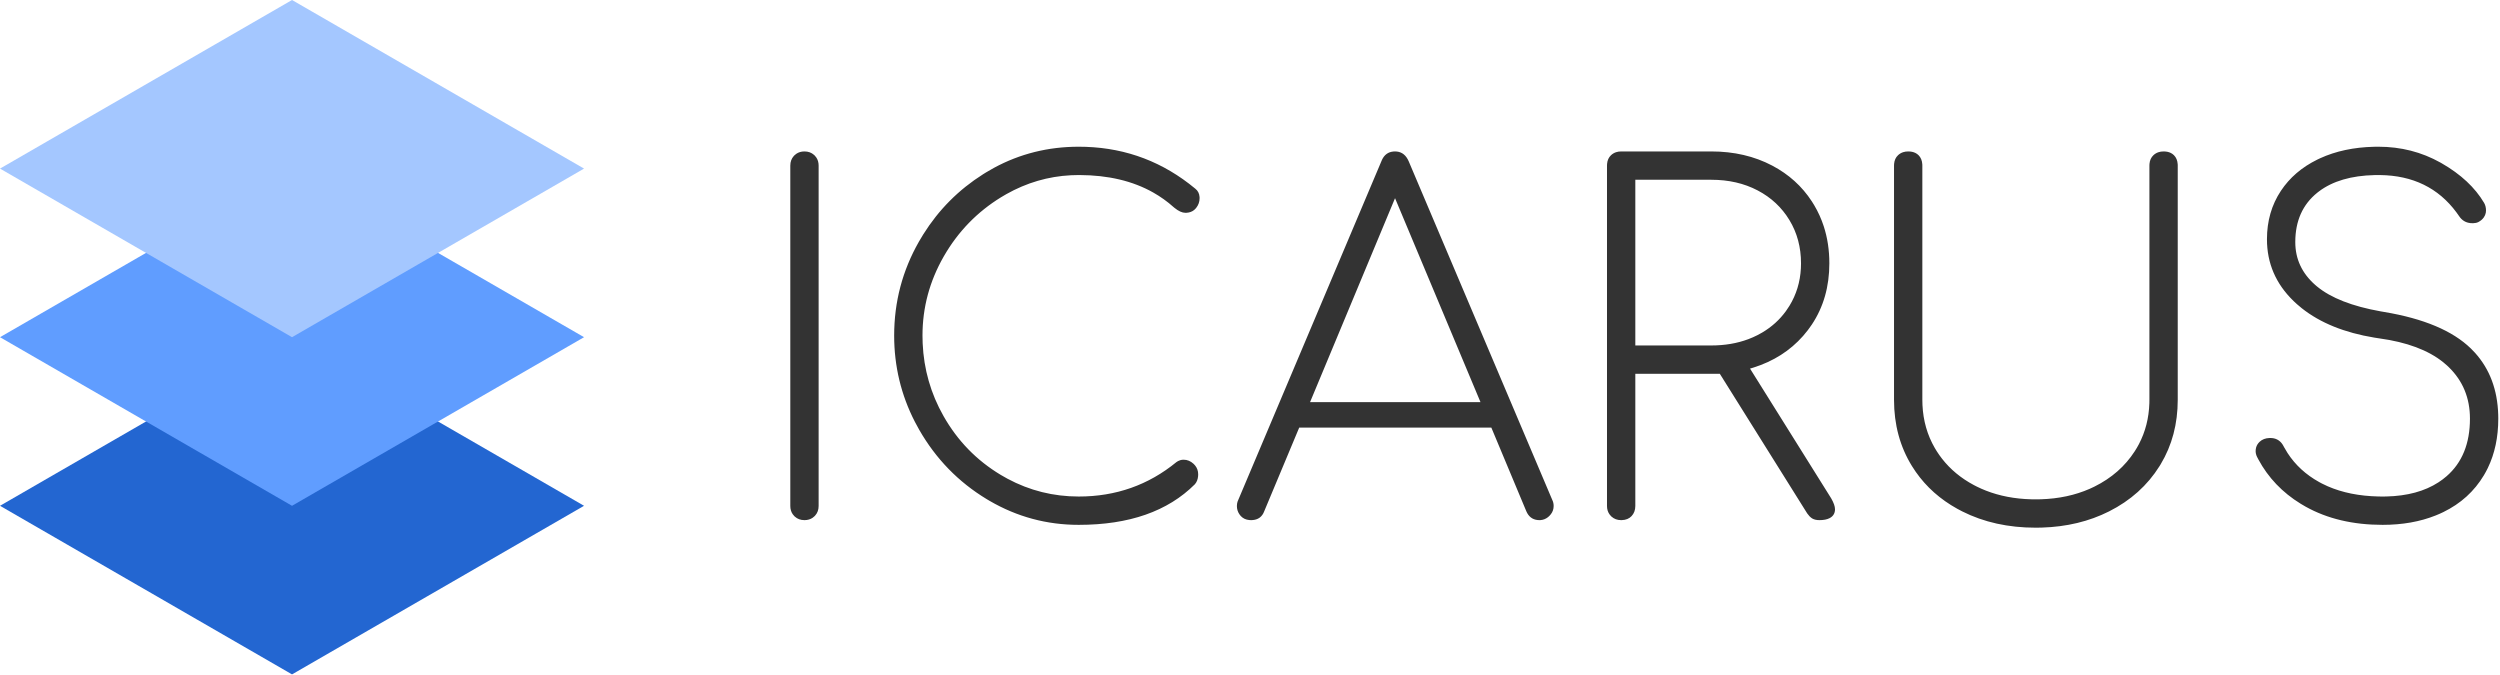
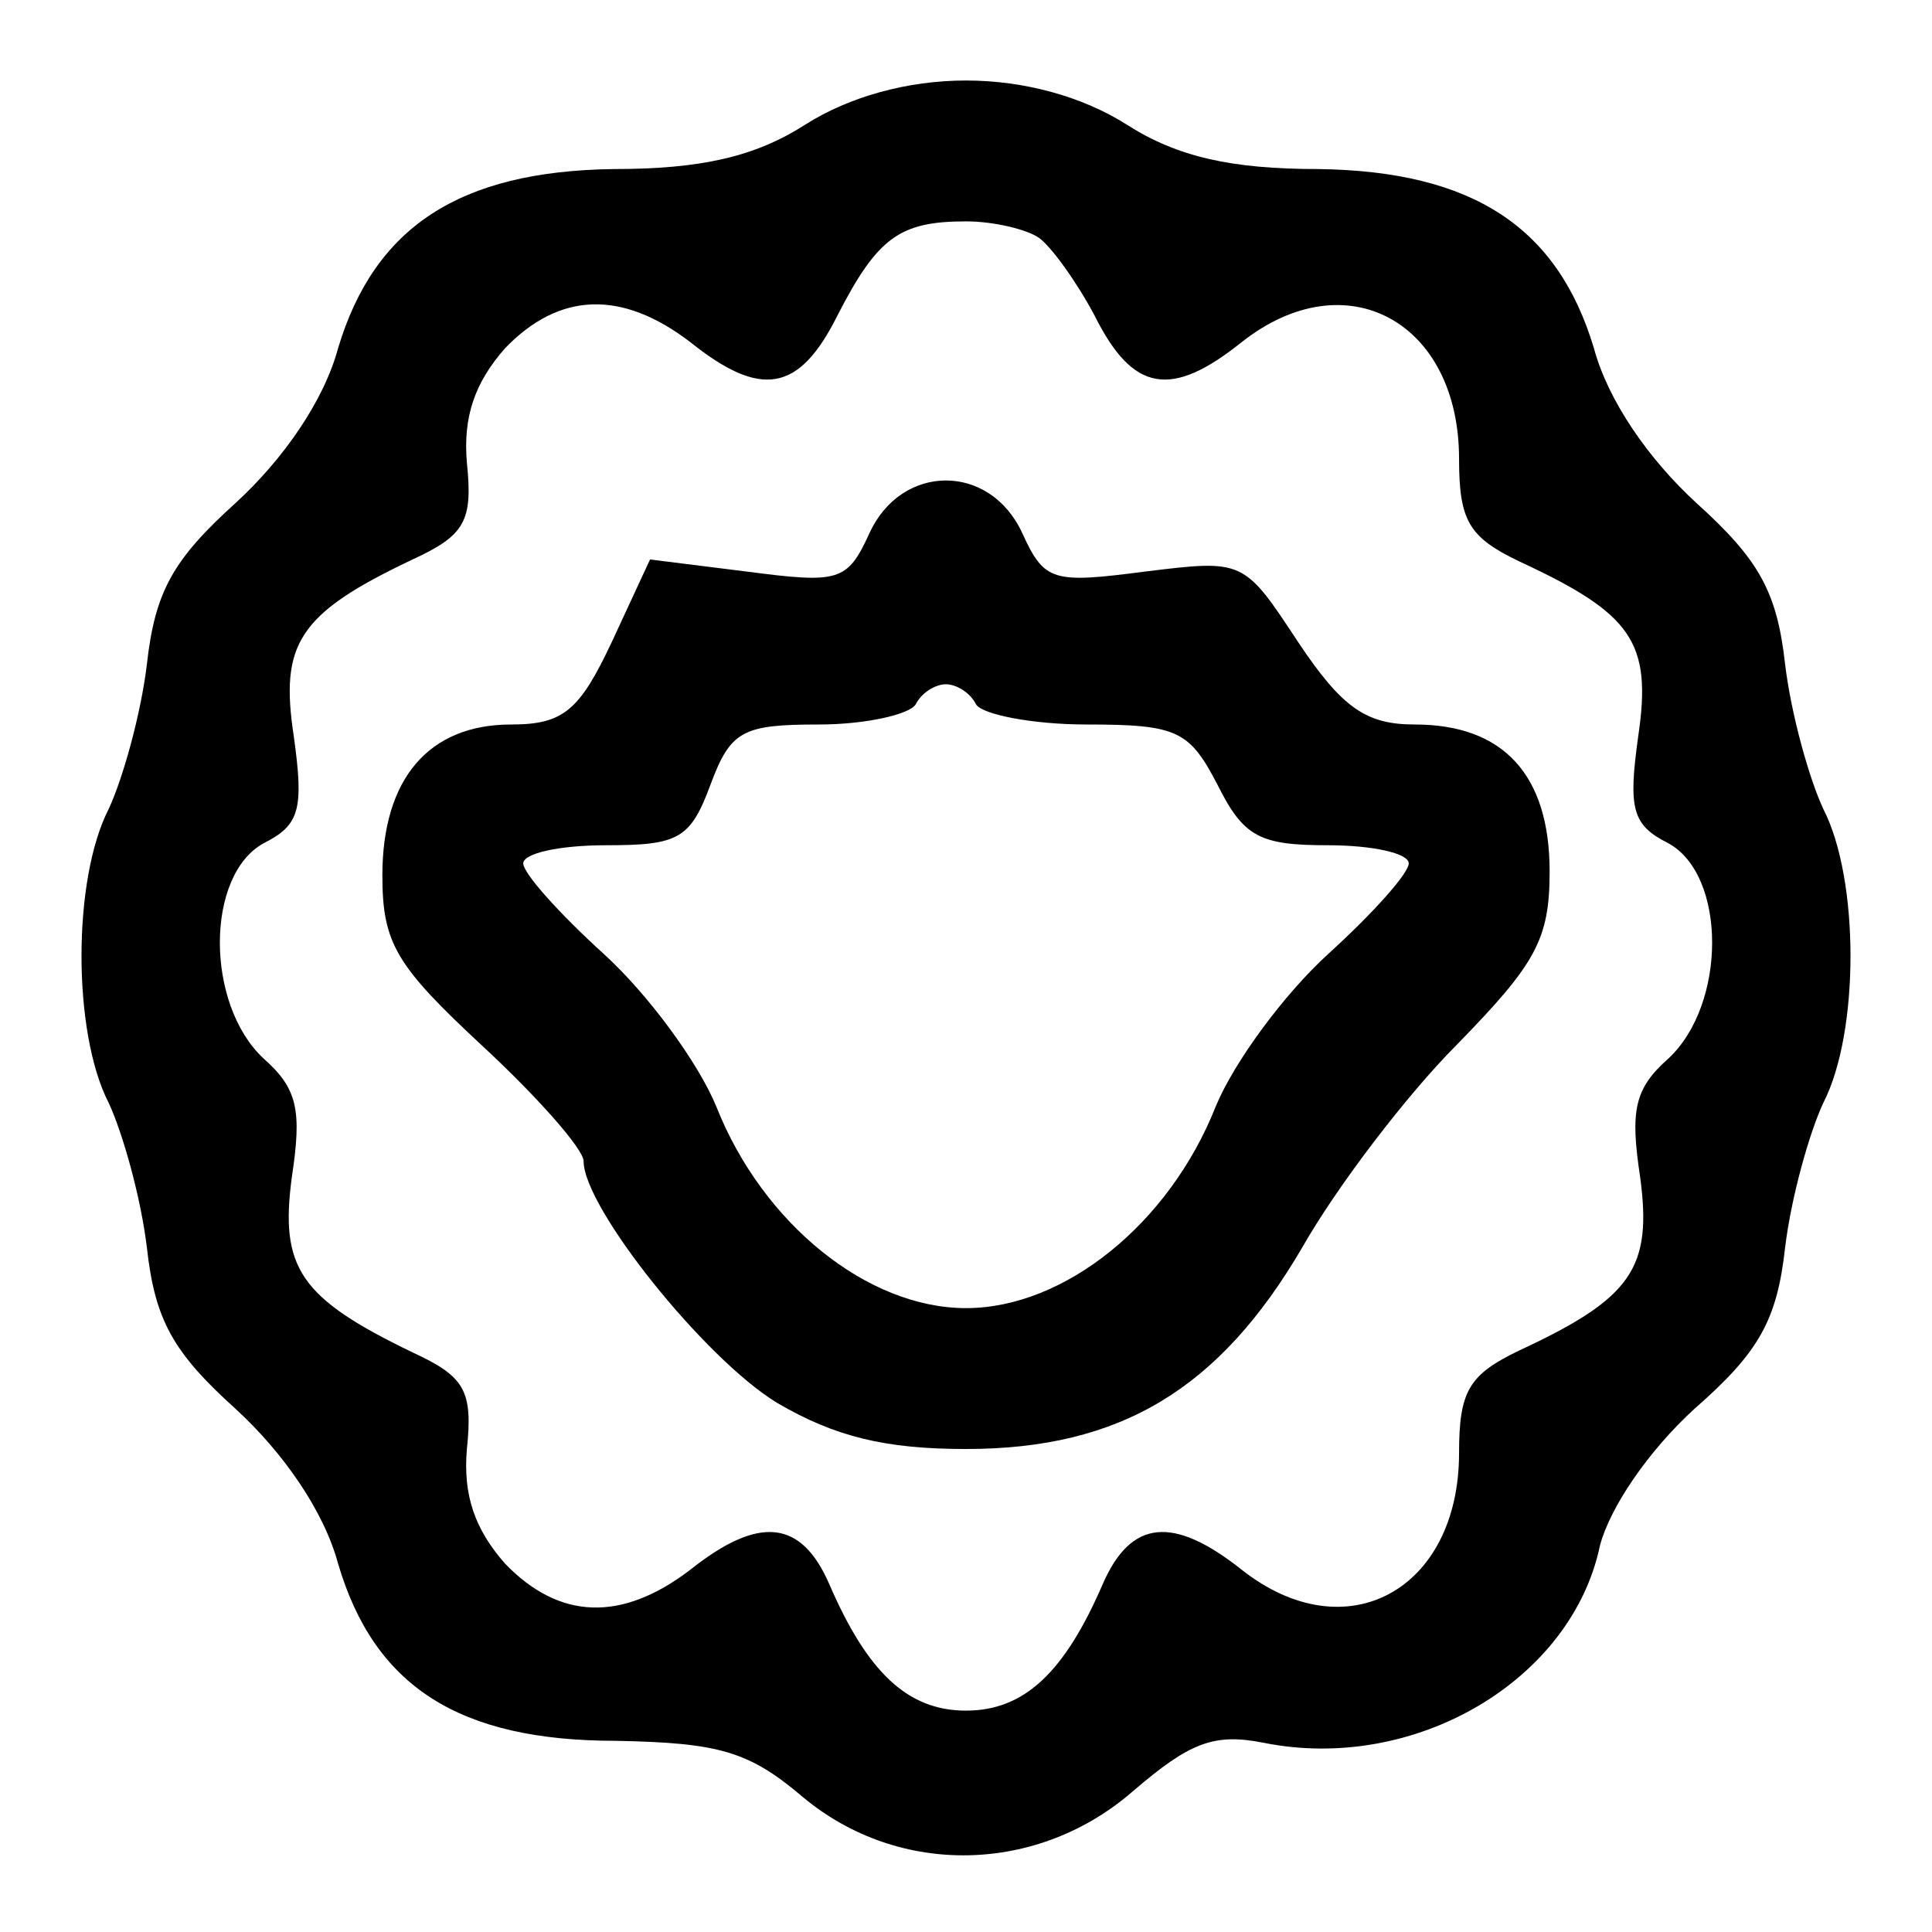
- <svg xmlns="http://www.w3.org/2000/svg" version="1.1" width="949" height="256" viewbox="0 0 949 256">
-   <path fill="#2366d1" d="M110.851 128L221.703 192L110.851 256L0 192Z" />
-   <path fill="#609dff" d="M110.851 64L221.703 128L110.851 192L0 128Z" />
-   <path fill="#a4c7ff" d="M110.851 0L221.703 64L110.851 128L0 64Z" />
-   <g transform="translate(300, 55.695), scale(0.7)" fill="#333">
-     <path d="M 613.888 10.24 L 613.888 137.216 A 60.705 60.705 0 0 0 613.954 140.055 Q 614.553 152.847 620.602 163.316 A 50.135 50.135 0 0 0 621.696 165.12 A 51.598 51.598 0 0 0 624.562 169.185 Q 631.357 177.897 641.762 183.449 A 63.11 63.11 0 0 0 643.456 184.32 A 61.649 61.649 0 0 0 648.369 186.492 Q 659.467 190.833 672.846 191.198 A 90.809 90.809 0 0 0 675.328 191.232 A 90.563 90.563 0 0 0 678.104 191.19 Q 692.78 190.74 704.7 185.489 A 61.259 61.259 0 0 0 707.2 184.32 Q 721.152 177.408 729.088 165.12 A 49.502 49.502 0 0 0 731.322 161.299 Q 736.63 151.203 736.997 139.036 A 60.335 60.335 0 0 0 737.024 137.216 L 737.024 10.24 A 10.857 10.857 0 0 1 737.062 9.315 Q 737.313 6.384 739.2 4.608 A 7.256 7.256 0 0 1 741.925 2.981 Q 743.196 2.56 744.704 2.56 Q 746.956 2.56 748.602 3.369 A 6.472 6.472 0 0 1 750.336 4.608 Q 752.167 6.439 752.361 9.499 A 11.729 11.729 0 0 1 752.384 10.24 L 752.384 137.216 Q 752.384 156.807 743.135 172.194 A 64.077 64.077 0 0 1 742.528 173.184 Q 732.672 188.928 715.136 197.76 Q 698.912 205.931 678.635 206.543 A 109.71 109.71 0 0 1 675.328 206.592 Q 653.056 206.592 635.52 197.76 A 77.835 77.835 0 0 1 632.828 196.338 Q 618.963 188.661 610.337 176.346 A 65.778 65.778 0 0 1 608.256 173.184 Q 598.528 157.44 598.528 137.216 L 598.528 10.24 A 10.857 10.857 0 0 1 598.566 9.315 Q 598.817 6.384 600.704 4.608 A 7.256 7.256 0 0 1 603.429 2.981 Q 604.7 2.56 606.208 2.56 Q 608.46 2.56 610.106 3.369 A 6.472 6.472 0 0 1 611.84 4.608 Q 613.671 6.439 613.865 9.499 A 11.729 11.729 0 0 1 613.888 10.24 Z M 895.488 8.96 A 69.507 69.507 0 0 0 894.88 8.615 Q 879.509 0 861.184 0 A 100.005 100.005 0 0 0 858.79 0.028 Q 842.342 0.422 829.568 6.272 A 61.75 61.75 0 0 0 828.078 6.979 Q 815.456 13.172 808.32 23.936 Q 800.768 35.328 800.768 50.176 Q 800.768 69.697 815.175 83.659 A 59.222 59.222 0 0 0 817.024 85.376 A 60.63 60.63 0 0 0 819.68 87.606 Q 834.727 99.526 859.059 103.529 A 133.91 133.91 0 0 0 861.696 103.936 Q 884.116 107.004 896.419 116.925 A 41.61 41.61 0 0 1 898.432 118.656 A 43.592 43.592 0 0 1 899.28 119.455 Q 910.848 130.653 910.848 147.456 Q 910.848 167.68 898.176 178.688 A 39.281 39.281 0 0 1 893.72 182.034 Q 882.522 189.266 865.531 189.672 A 85.481 85.481 0 0 1 863.488 189.696 A 102.18 102.18 0 0 1 861.3 189.673 Q 845.567 189.336 833.654 184.112 A 55.097 55.097 0 0 1 830.592 182.656 A 56.619 56.619 0 0 1 829.066 181.842 Q 818.274 175.871 811.94 166.114 A 47.528 47.528 0 0 1 809.984 162.816 A 12.115 12.115 0 0 0 809.808 162.46 Q 807.734 158.428 803.571 158.002 A 9.942 9.942 0 0 0 802.56 157.952 A 12.194 12.194 0 0 0 802.217 157.957 Q 798.871 158.051 796.8 160 A 7.449 7.449 0 0 0 796.119 160.731 Q 794.934 162.191 794.688 164.094 A 8.003 8.003 0 0 0 794.624 165.12 A 6.218 6.218 0 0 0 794.708 166.137 Q 794.803 166.708 795.004 167.28 A 7.895 7.895 0 0 0 795.392 168.192 A 65.044 65.044 0 0 0 796.099 169.546 Q 804.091 184.419 819.055 193.615 A 74.4 74.4 0 0 0 821.76 195.2 Q 839.424 205.056 863.488 205.056 Q 879.548 205.056 892.299 199.951 A 62.036 62.036 0 0 0 896.384 198.144 Q 910.592 191.232 918.4 178.176 A 51.186 51.186 0 0 0 920.533 174.225 Q 926.208 162.515 926.208 147.456 A 72.811 72.811 0 0 0 926.178 145.354 Q 925.592 125.061 913.589 111.755 A 49.8 49.8 0 0 0 911.36 109.44 Q 896.512 94.976 864.256 89.6 A 157.882 157.882 0 0 1 862.446 89.288 Q 839.242 85.142 827.904 75.776 A 41.218 41.218 0 0 1 826.977 74.987 Q 816.128 65.472 816.128 51.712 A 49.293 49.293 0 0 1 816.128 51.578 Q 816.175 34.522 828.032 24.96 A 35.234 35.234 0 0 1 828.891 24.289 Q 840.118 15.794 859.213 15.381 A 91.194 91.194 0 0 1 861.184 15.36 A 73.044 73.044 0 0 1 862.037 15.365 Q 888.747 15.677 903.514 35.593 A 59.37 59.37 0 0 1 904.96 37.632 Q 907.22 41.022 911.076 41.419 A 10.261 10.261 0 0 0 912.128 41.472 A 14.543 14.543 0 0 0 912.743 41.459 Q 914.336 41.392 915.2 40.96 A 10.655 10.655 0 0 0 915.336 40.891 Q 916.348 40.366 917.135 39.681 A 7.607 7.607 0 0 0 918.4 38.272 Q 919.197 37.122 919.442 35.787 A 6.761 6.761 0 0 0 919.552 34.56 Q 919.552 32.256 918.528 30.464 Q 911.104 17.92 895.488 8.96 Z M 160.311 0.068 A 110.648 110.648 0 0 0 156.416 0 Q 131.565 0 110.402 11.483 A 99.343 99.343 0 0 0 106.112 13.952 A 109.009 109.009 0 0 0 104.543 14.926 Q 84.677 27.489 72.14 47.479 A 111.393 111.393 0 0 0 69.76 51.456 Q 56.32 75.008 56.32 102.4 Q 56.32 127.331 67.56 149.187 A 107.592 107.592 0 0 0 69.888 153.472 Q 83.456 177.152 106.496 191.104 A 103.444 103.444 0 0 0 108.082 192.045 Q 130.459 205.056 156.416 205.056 Q 197.376 205.056 219.392 183.04 Q 220.918 181.296 221.145 178.624 A 11.364 11.364 0 0 0 221.184 177.664 Q 221.184 174.906 219.514 172.852 A 8.614 8.614 0 0 0 218.752 172.032 A 10.501 10.501 0 0 0 218.638 171.925 Q 216.248 169.728 213.248 169.728 A 6.244 6.244 0 0 0 211.549 169.961 Q 210.906 170.141 210.291 170.463 A 7.508 7.508 0 0 0 209.408 171.008 Q 186.624 189.696 156.416 189.696 Q 135.765 189.696 117.743 180.022 A 87.237 87.237 0 0 1 114.048 177.92 Q 94.464 166.144 83.072 146.048 Q 72.704 127.758 71.772 106.604 A 95.549 95.549 0 0 1 71.68 102.4 Q 71.68 79.616 83.2 59.52 A 97.348 97.348 0 0 1 83.35 59.26 Q 94.847 39.346 114.304 27.392 A 88.056 88.056 0 0 1 117.155 25.713 Q 133.663 16.406 152.218 15.466 A 82.911 82.911 0 0 1 156.416 15.36 A 117.212 117.212 0 0 1 156.817 15.361 Q 180.184 15.441 196.829 24.848 A 63.01 63.01 0 0 1 207.872 32.768 A 23.034 23.034 0 0 0 208.339 33.158 Q 211.641 35.84 214.272 35.84 A 9.974 9.974 0 0 0 214.911 35.82 Q 217.343 35.664 219.009 34.296 A 6.873 6.873 0 0 0 219.904 33.408 A 9.994 9.994 0 0 0 220.133 33.126 Q 221.952 30.799 221.952 27.904 A 8.988 8.988 0 0 0 221.929 27.259 Q 221.724 24.398 219.648 22.784 A 110.881 110.881 0 0 0 219.543 22.697 Q 193.686 1.244 160.311 0.068 Z M 551.168 198.4 L 504.064 123.136 L 499.456 123.136 L 458.24 123.136 L 458.24 194.816 Q 458.24 198.144 456.192 200.32 Q 454.232 202.403 450.865 202.492 A 11.487 11.487 0 0 1 450.56 202.496 Q 447.452 202.496 445.349 200.598 A 7.871 7.871 0 0 1 445.056 200.32 A 7.525 7.525 0 0 1 444.182 199.275 Q 442.889 197.403 442.88 194.85 A 10.179 10.179 0 0 1 442.88 194.816 L 442.88 10.24 A 10.857 10.857 0 0 1 442.918 9.315 Q 443.169 6.384 445.056 4.608 A 7.256 7.256 0 0 1 447.781 2.981 Q 449.052 2.56 450.56 2.56 L 499.456 2.56 Q 517.888 2.56 532.48 10.24 Q 545.954 17.332 553.971 29.662 A 58.968 58.968 0 0 1 555.264 31.744 A 56.737 56.737 0 0 1 560.414 43.13 Q 563.456 52.468 563.456 63.232 Q 563.456 82.2 553.946 96.465 A 56.692 56.692 0 0 1 551.808 99.456 A 58.849 58.849 0 0 1 549.212 102.618 Q 538.621 114.637 522.253 119.779 A 72.195 72.195 0 0 1 520.448 120.32 L 564.48 190.72 Q 566.528 194.304 566.528 196.608 A 6.599 6.599 0 0 1 566.478 197.436 Q 566.253 199.208 565.035 200.395 A 5.625 5.625 0 0 1 564.352 200.96 A 6.473 6.473 0 0 1 563.547 201.443 Q 561.472 202.496 558.08 202.496 Q 555.751 202.496 554.27 201.649 A 4.911 4.911 0 0 1 553.984 201.472 Q 552.654 200.585 551.515 198.93 A 14.447 14.447 0 0 1 551.168 198.4 Z M 399.104 197.632 L 380.16 152.32 L 275.968 152.32 L 257.024 197.632 Q 255.324 202.248 250.396 202.483 A 11.297 11.297 0 0 1 249.856 202.496 A 10.258 10.258 0 0 1 248.931 202.455 Q 246.143 202.203 244.4 200.383 A 6.997 6.997 0 0 1 244.224 200.192 A 8.678 8.678 0 0 1 243.477 199.224 Q 242.176 197.264 242.176 194.816 A 7.805 7.805 0 0 1 242.282 193.521 A 7.181 7.181 0 0 1 242.944 191.488 L 320.512 7.936 A 12.196 12.196 0 0 1 320.852 7.129 Q 322.805 2.936 327.14 2.591 A 10.038 10.038 0 0 1 327.936 2.56 A 9.004 9.004 0 0 1 328.947 2.615 Q 333.29 3.106 335.36 7.936 L 413.184 191.488 Q 413.952 193.024 413.952 194.816 A 7.64 7.64 0 0 1 413.846 196.101 Q 413.457 198.383 411.648 200.192 A 9.044 9.044 0 0 1 410.871 200.886 Q 409.083 202.303 406.879 202.473 A 7.908 7.908 0 0 1 406.272 202.496 A 9.93 9.93 0 0 1 405.339 202.453 Q 400.96 202.04 399.104 197.632 Z M 15.36 10.24 L 15.36 194.816 Q 15.36 197.924 13.462 200.027 A 7.871 7.871 0 0 1 13.184 200.32 A 7.525 7.525 0 0 1 12.139 201.194 Q 10.267 202.487 7.714 202.496 A 10.179 10.179 0 0 1 7.68 202.496 Q 4.572 202.496 2.469 200.598 A 7.871 7.871 0 0 1 2.176 200.32 A 7.525 7.525 0 0 1 1.302 199.275 Q 0.009 197.403 0 194.85 A 10.179 10.179 0 0 1 0 194.816 L 0 10.24 Q 0 7.132 1.898 5.029 A 7.871 7.871 0 0 1 2.176 4.736 A 7.525 7.525 0 0 1 3.221 3.862 Q 5.093 2.569 7.646 2.56 A 10.179 10.179 0 0 1 7.68 2.56 Q 10.788 2.56 12.891 4.458 A 7.871 7.871 0 0 1 13.184 4.736 A 7.525 7.525 0 0 1 14.058 5.781 Q 15.351 7.653 15.36 10.206 A 10.179 10.179 0 0 1 15.36 10.24 Z M 281.856 138.496 L 374.272 138.496 L 327.936 27.904 L 281.856 138.496 Z M 458.24 107.776 L 499.456 107.776 Q 510.418 107.776 519.519 104.362 A 48.175 48.175 0 0 0 524.544 102.144 A 47.471 47.471 0 0 0 527.059 100.761 Q 534.75 96.219 539.878 89.183 A 43.678 43.678 0 0 0 541.824 86.272 Q 547.436 77.109 548.027 65.896 A 50.673 50.673 0 0 0 548.096 63.232 Q 548.096 50.176 541.824 39.808 Q 535.552 29.44 524.544 23.68 Q 513.536 17.92 499.456 17.92 L 458.24 17.92 L 458.24 107.776 Z" vector-effect="non-scaling-stroke" />
+ <svg xmlns="http://www.w3.org/2000/svg" version="1.0" width="96pt" height="96pt" viewBox="0 0 96 96" preserveAspectRatio="xMidYMid meet">
+   <g transform="translate(0,96) scale(0.1,-0.1)" fill="#000000" stroke="none">
+     <path d="M400 898 c-25 -16 -52 -22 -95 -22 -77 -1 -119 -29 -137 -89 -7 -26 -27 -55 -51 -77 -31 -28 -40 -44 -44 -80 -3 -25 -12 -57 -19 -72 -18 -35 -18 -111 0 -146 7 -15 16 -47 19 -72 4 -36 13 -52 44 -80 24 -22 44 -51 51 -77 18 -61 60 -88 138 -88 51 -1 66 -5 93 -28 48 -40 117 -38 164 3 28 24 40 29 65 24 75 -15 153 31 167 98 5 19 24 47 47 68 32 28 41 44 45 80 3 25 12 57 19 72 18 35 18 111 0 146 -7 15 -16 47 -19 72 -4 36 -13 52 -44 80 -24 22 -44 51 -51 77 -18 60 -60 88 -137 89 -43 0 -70 6 -95 22 -22 14 -51 22 -80 22 -29 0 -58 -8 -80 -22z m116 -56 c6 -4 19 -22 28 -39 19 -38 38 -41 73 -13 52 41 108 10 108 -58 0 -31 5 -39 30 -51 56 -26 66 -40 59 -87 -5 -36 -3 -44 15 -53 29 -16 29 -80 0 -107 -17 -15 -19 -26 -14 -59 6 -45 -4 -60 -60 -86 -25 -12 -30 -20 -30 -51 0 -68 -56 -99 -108 -58 -34 27 -55 25 -69 -7 -19 -44 -39 -63 -68 -63 -29 0 -49 19 -68 63 -14 32 -35 34 -69 7 -34 -26 -65 -25 -92 3 -15 17 -21 34 -19 57 3 29 -1 36 -27 48 -56 27 -66 42 -60 87 5 33 3 44 -14 59 -29 27 -29 91 0 107 18 9 20 17 15 53 -7 46 2 61 59 88 26 12 30 19 27 48 -2 23 4 40 19 57 27 28 58 29 92 3 35 -28 54 -25 73 13 20 39 31 47 64 47 14 0 30 -4 36 -8z" />
+     <path d="M432 695 c-11 -24 -15 -25 -61 -19 l-48 6 -19 -41 c-16 -34 -24 -41 -50 -41 -41 0 -64 -27 -64 -75 0 -34 7 -45 50 -85 27 -25 50 -51 50 -57 0 -23 60 -98 96 -120 29 -17 54 -23 94 -23 77 0 126 30 167 100 17 30 52 76 77 101 39 40 46 52 46 86 0 48 -23 73 -67 73 -24 0 -36 8 -58 41 -27 41 -27 41 -76 35 -46 -6 -50 -5 -61 19 -16 35 -60 35 -76 0z m53 -85 c3 -5 28 -10 55 -10 45 0 51 -3 65 -30 13 -26 21 -30 55 -30 22 0 40 -4 40 -9 0 -5 -18 -25 -40 -45 -22 -20 -47 -54 -56 -76 -23 -58 -75 -100 -124 -100 -49 0 -101 42 -124 100 -9 22 -34 56 -56 76 -22 20 -40 40 -40 45 0 5 18 9 41 9 36 0 42 3 52 30 10 27 16 30 54 30 23 0 45 5 48 10 3 6 10 10 15 10 5 0 12 -4 15 -10z" />
  </g>
</svg>
